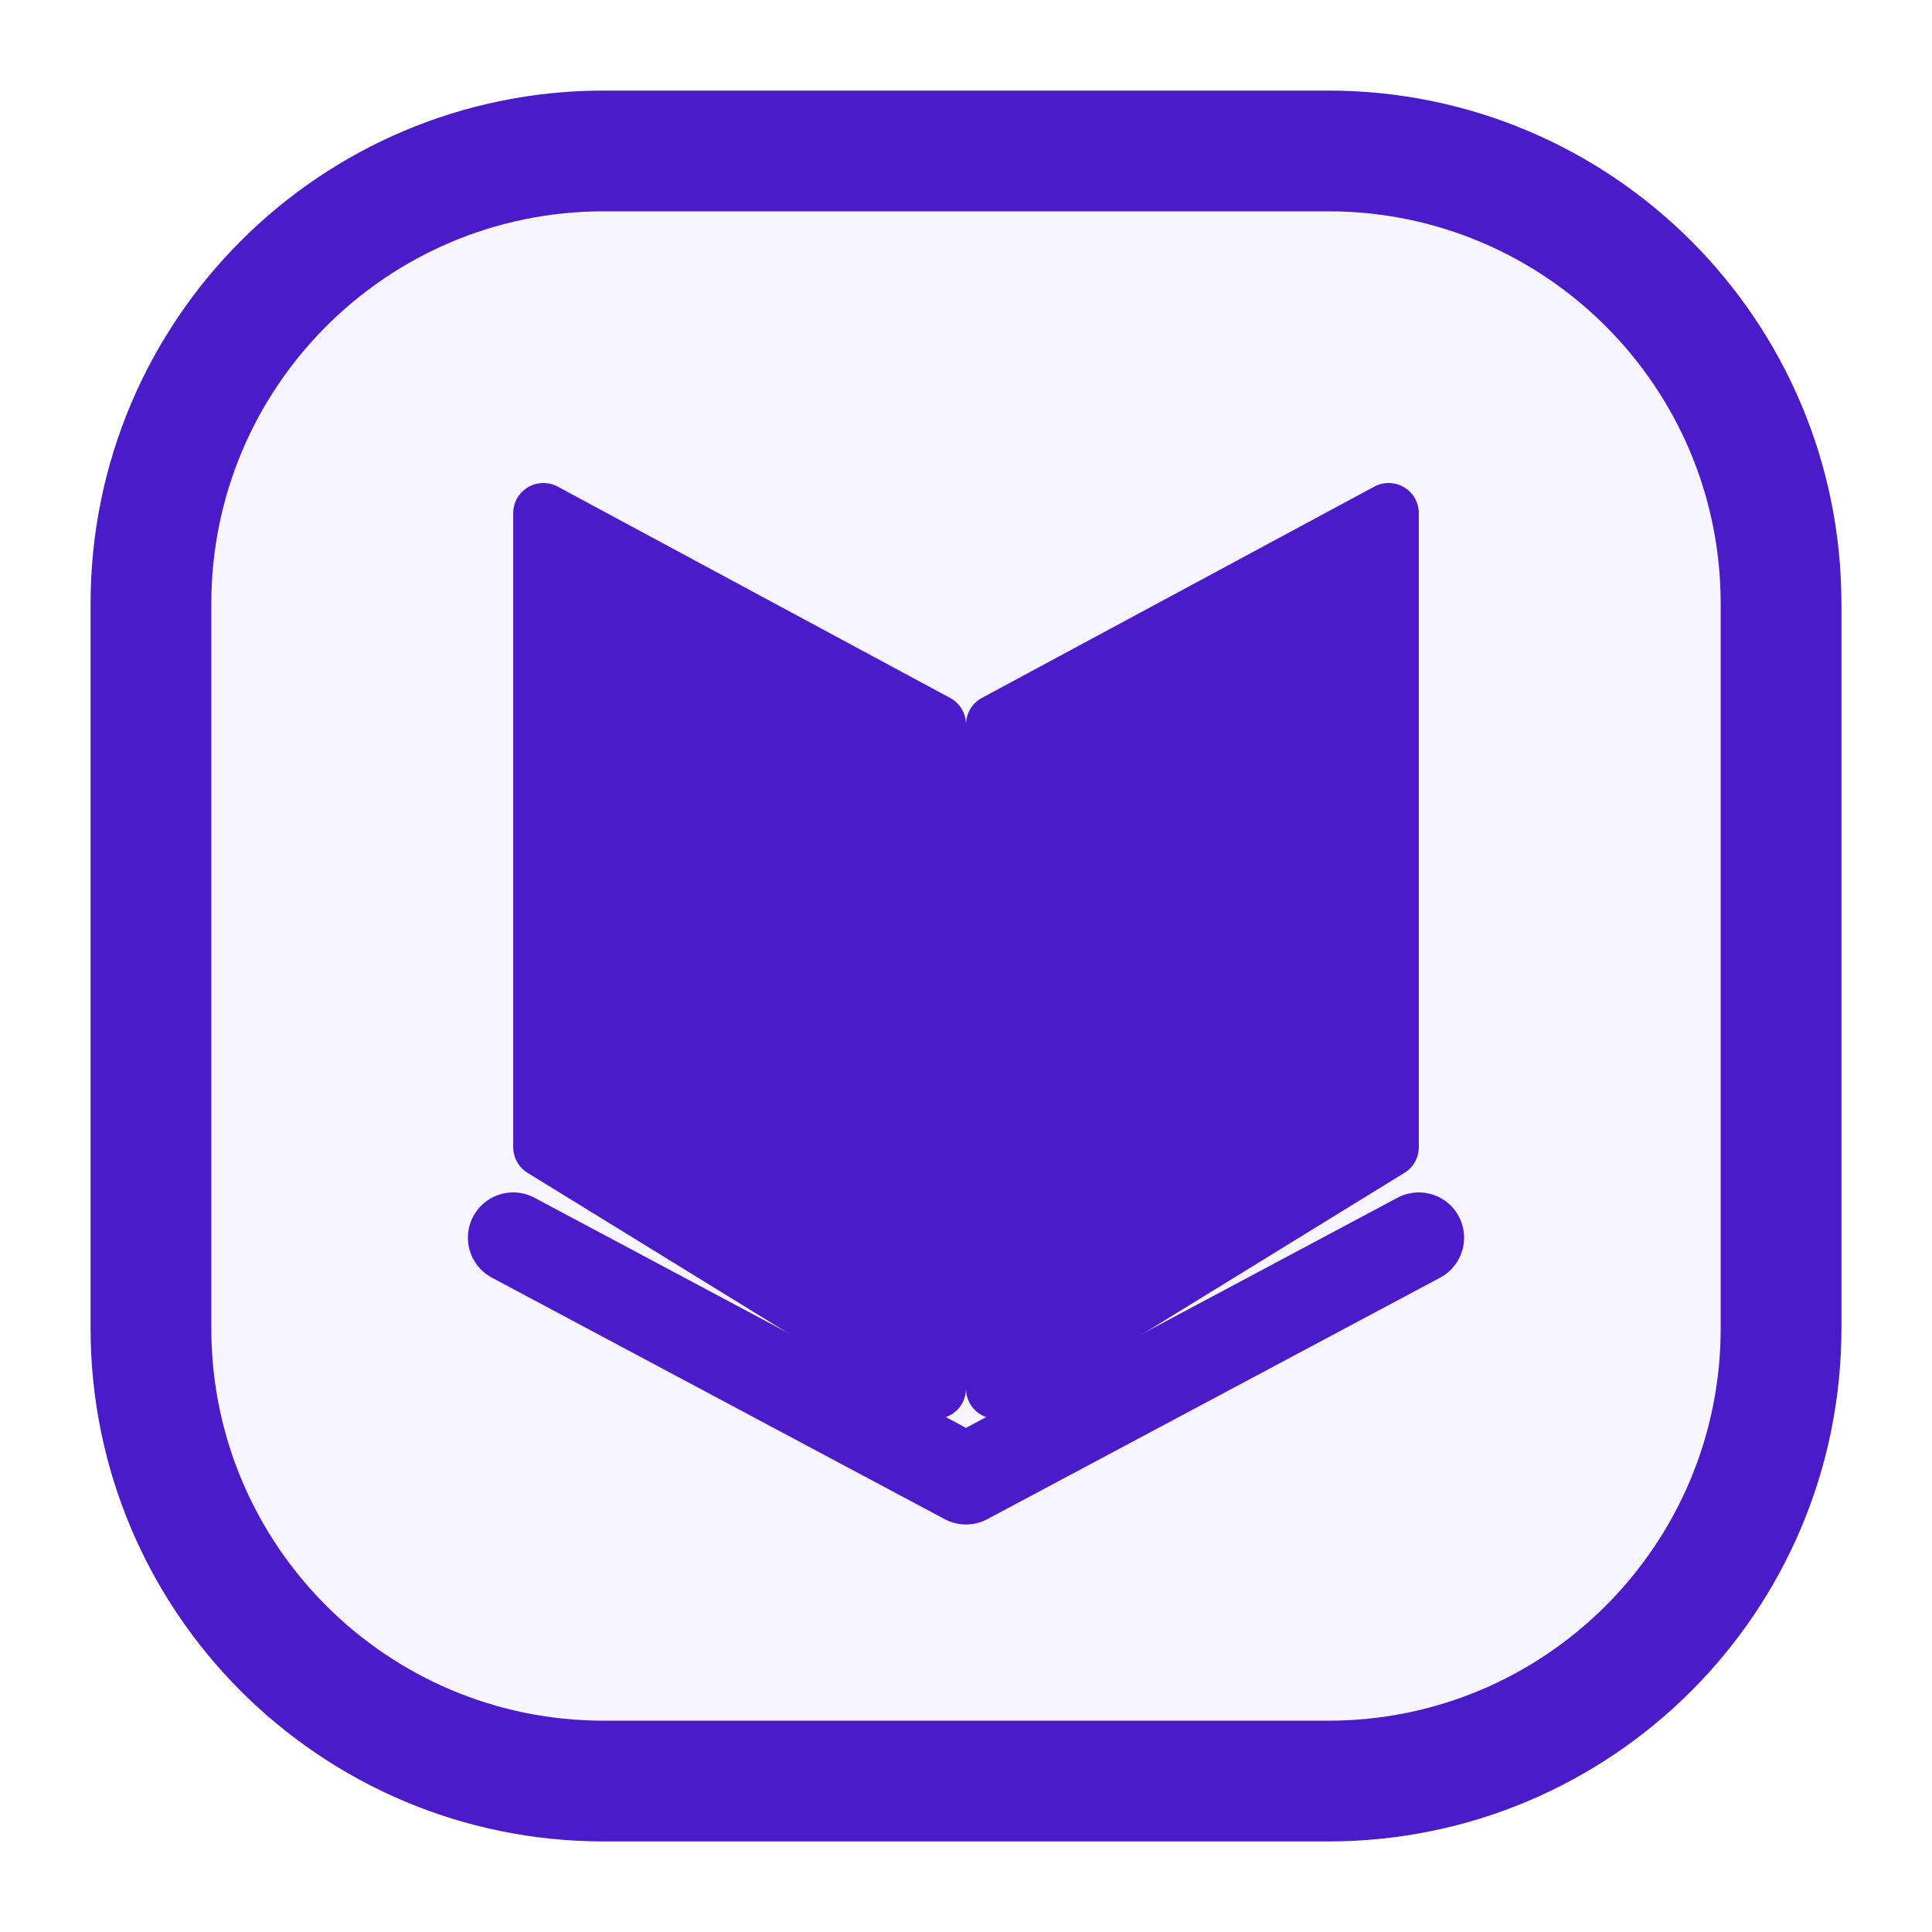
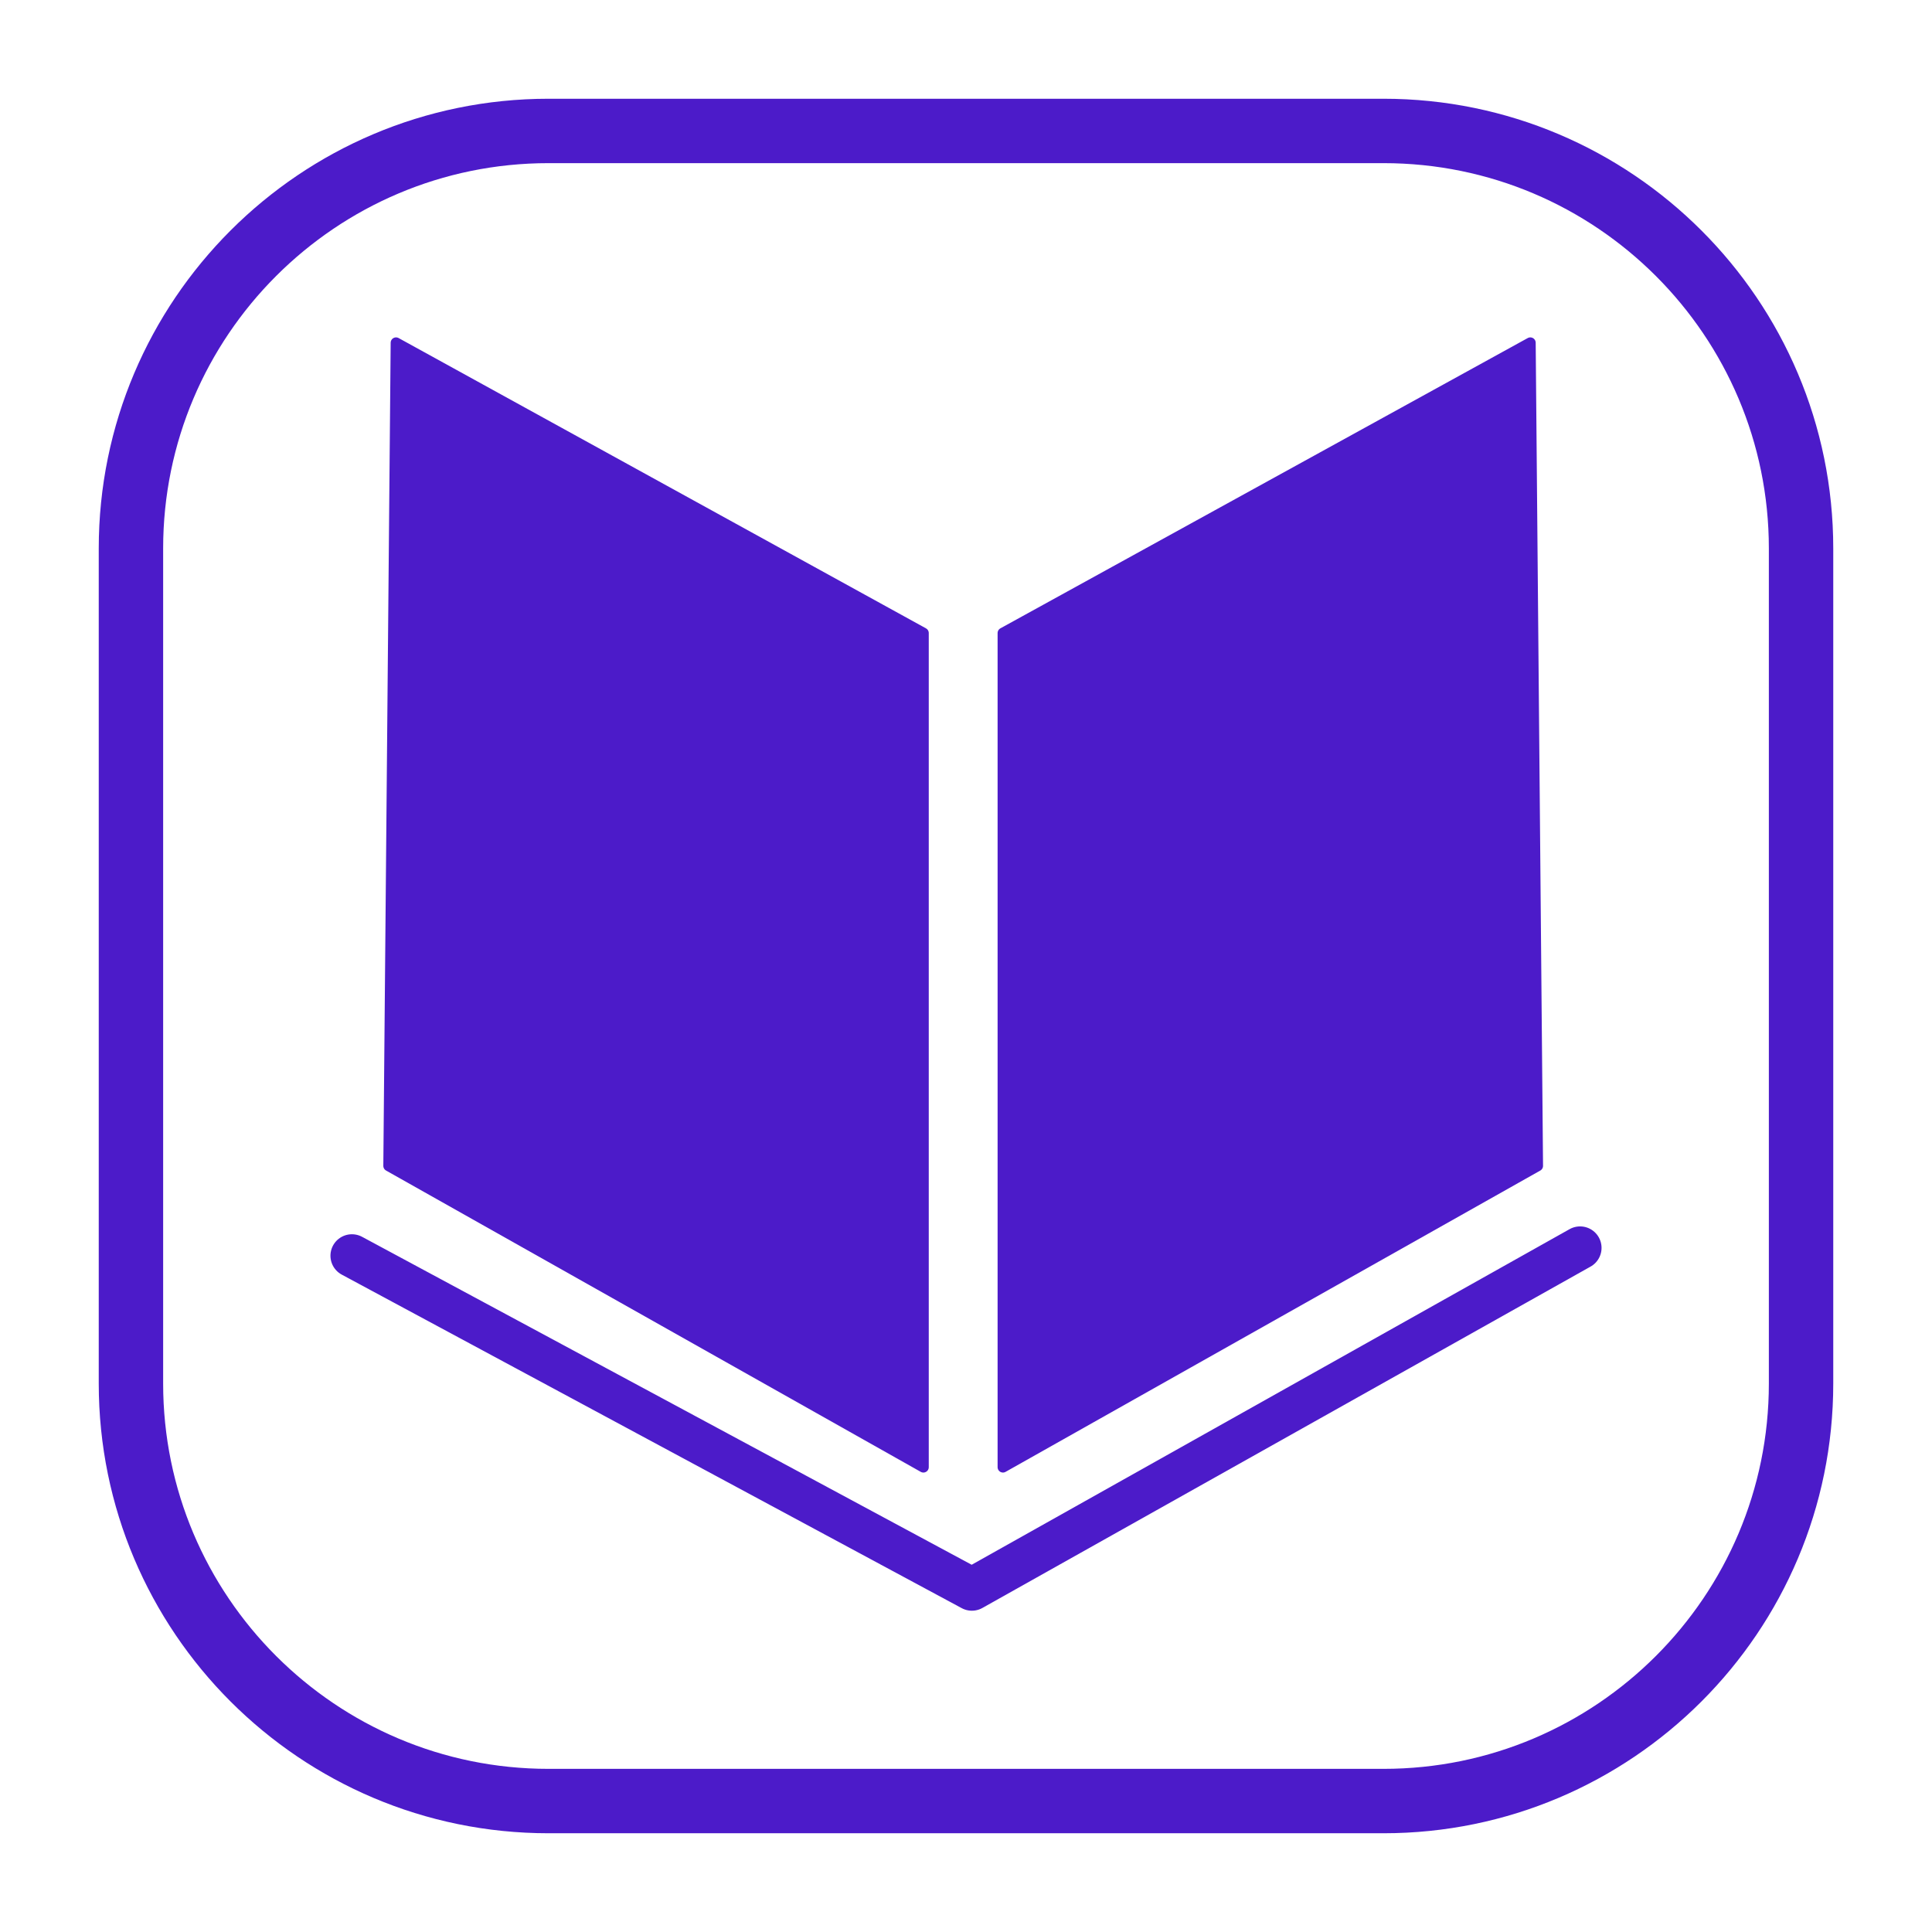
- <svg xmlns="http://www.w3.org/2000/svg" viewBox="0 0 64 64" role="img" aria-label="OpenCourses">
-   <rect x="5" y="5" width="54" height="54" rx="15" fill="#F7F5FF" />
-   <rect x="5" y="5" width="54" height="54" rx="15" fill="none" stroke="#4C1BC9" stroke-width="4" />
-   <path d="M18 17 31 24v22L18 38V17Z" fill="#4C1BC9" stroke="#4C1BC9" stroke-width="2" stroke-linejoin="round" />
-   <path d="M46 17 33 24v22l13-8V17Z" fill="#4C1BC9" stroke="#4C1BC9" stroke-width="2" stroke-linejoin="round" />
-   <path d="M17 41 32 49l15-8" fill="none" stroke="#4C1BC9" stroke-width="3" stroke-linecap="round" stroke-linejoin="round" />
+ <svg xmlns="http://www.w3.org/2000/svg" width="100%" height="100%" viewBox="0 0 1500 1500" version="1.1" xml:space="preserve" style="fill-rule:evenodd;clip-rule:evenodd;stroke-linecap:round;stroke-linejoin:round;stroke-miterlimit:1.5;">
+   <g id="Square">
+     <g id="Logo">
+       <path d="M307.481,266.115l409.441,225.383l0,647.619l-415.147,-233.942l5.706,-639.06Z" style="fill:#4c1bc9;stroke:#4c1bc9;stroke-width:8.33px;" />
+       <path d="M1188.138,266.115l-409.441,225.383l0,647.619l415.147,-233.942l-5.706,-639.06Z" style="fill:#4c1bc9;stroke:#4c1bc9;stroke-width:8.33px;" />
+       <path d="M273.228,974.935l481.342,258.95l472.202,-265.043" style="fill:none;stroke:#4c1bc9;stroke-width:33.33px;" />
+     </g>
+     <path d="M1398.335,425.832l0,648.335c0,178.913 -145.255,324.168 -324.168,324.168l-648.335,0c-178.913,0 -324.168,-145.255 -324.168,-324.168l0,-648.335c0,-178.913 145.255,-324.168 324.168,-324.168l648.335,0c178.913,0 324.168,145.255 324.168,324.168Z" style="fill:none;stroke:#4c1bc9;stroke-width:50px;" />
+   </g>
</svg>
